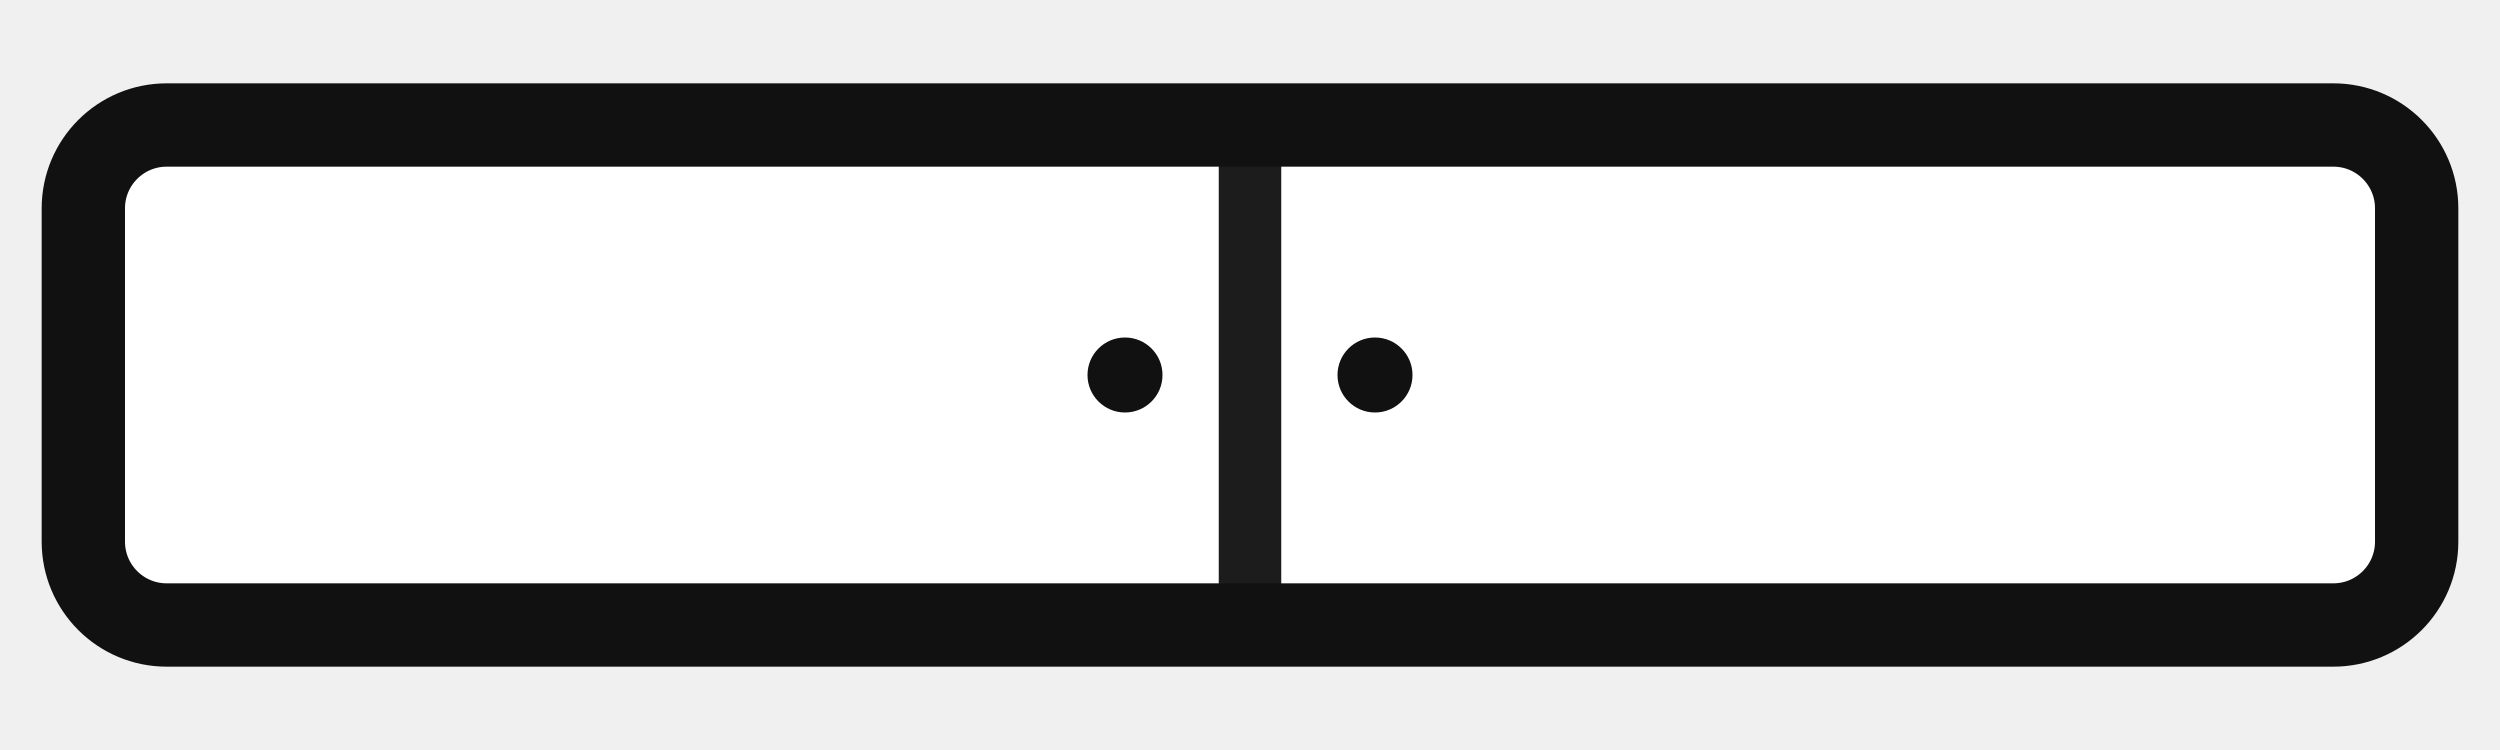
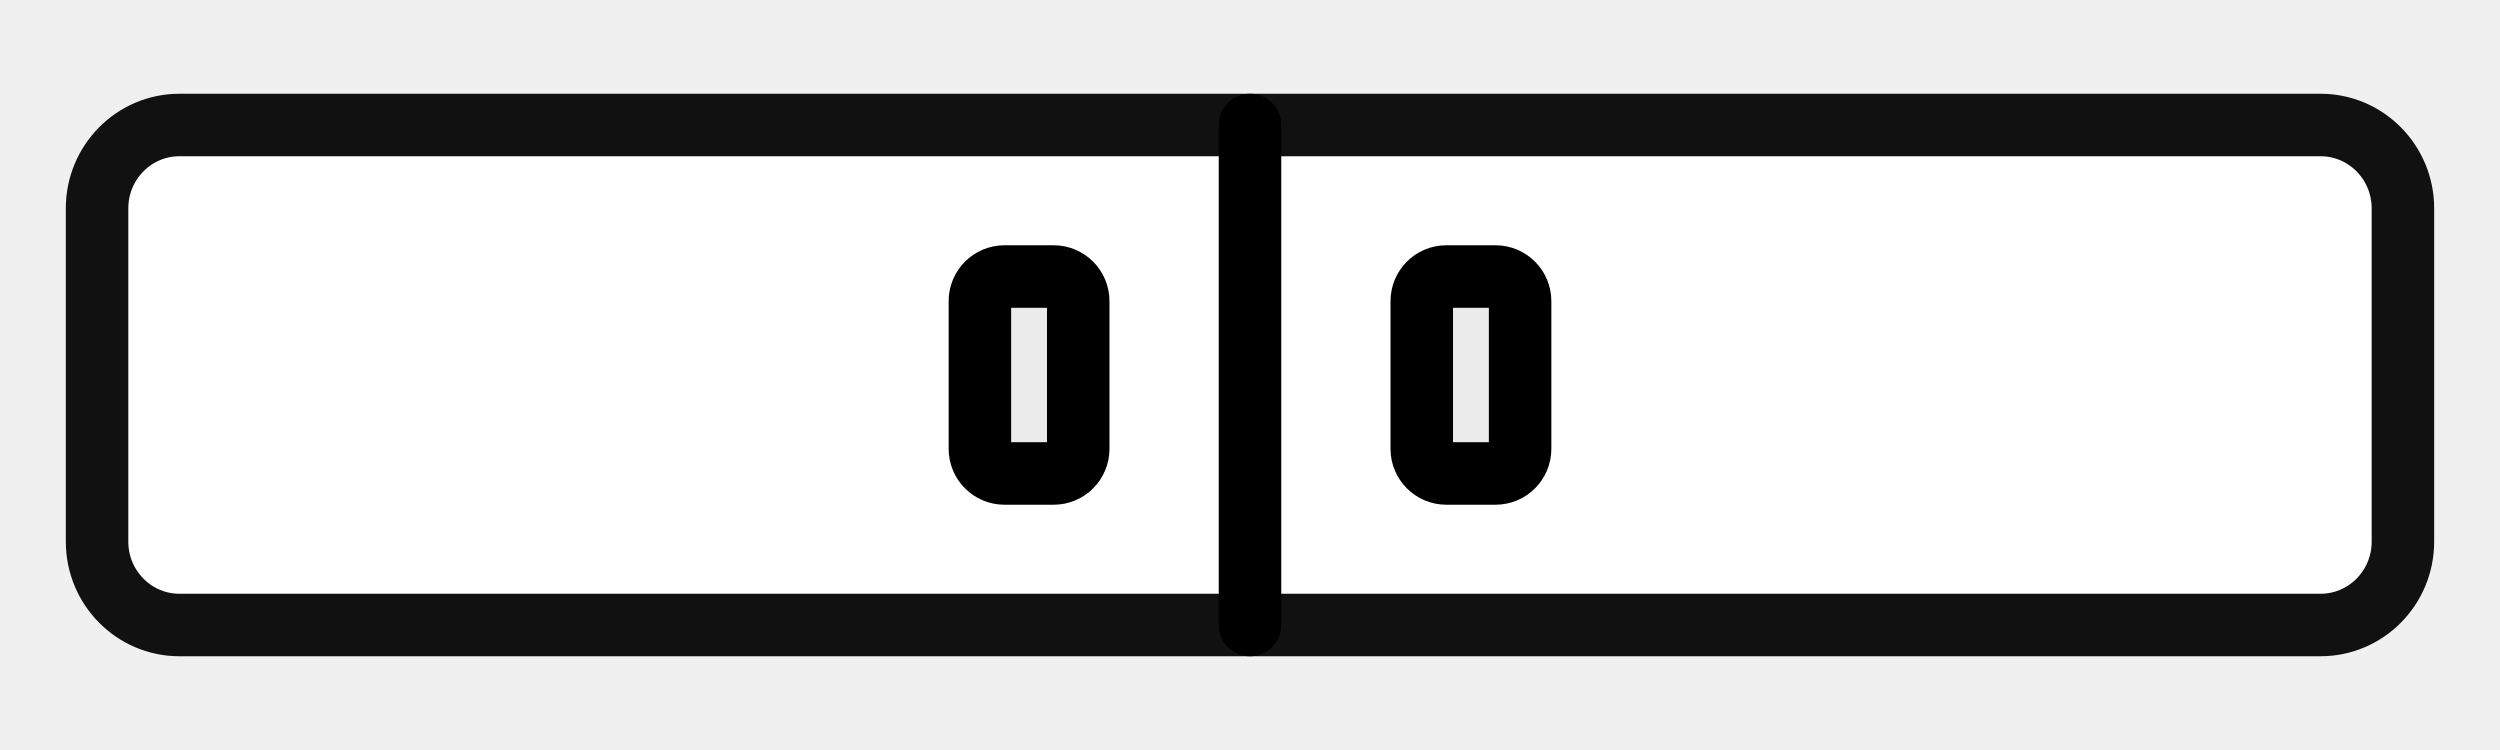
- <svg xmlns="http://www.w3.org/2000/svg" viewBox="0 0 120 36">
-   <rect x="4" y="6" width="112" height="24" rx="4" fill="#ffffff" stroke="#111111" stroke-width="4" />
-   <path d="M60 8v20" stroke="#111111" stroke-width="3" stroke-linecap="round" opacity="0.95" />
-   <circle cx="54" cy="18" r="1.8" fill="#111111" />
-   <circle cx="66" cy="18" r="1.8" fill="#111111" />
+ <svg xmlns="http://www.w3.org/2000/svg" width="100%" height="100%" viewBox="0 0 120 36" version="1.1" xml:space="preserve" style="fill-rule:evenodd;clip-rule:evenodd;">
+   <path d="M115.34,10l0,16c0,2.208 -1.771,4 -3.953,4l-102.775,0c-2.182,0 -3.953,-1.792 -3.953,-4l0,-16c0,-2.208 1.771,-4 3.953,-4l102.775,0c2.182,0 3.953,1.792 3.953,4Z" style="fill:#fff;stroke:#111;stroke-width:3px;" />
+   <path d="M60,6l0,24" style="fill:none;stroke:#000;stroke-width:3px;stroke-linecap:round;stroke-linejoin:round;stroke-miterlimit:1.5;" />
+   <path d="M72.965,14.453l0,7.094c0,0.651 -0.529,1.18 -1.18,1.18l-2.36,0c-0.651,0 -1.18,-0.529 -1.18,-1.18l0,-7.094c0,-0.651 0.529,-1.18 1.18,-1.18l2.36,0c0.651,0 1.18,0.529 1.18,1.18Z" style="fill:#ebebeb;stroke:#000;stroke-width:3px;stroke-linecap:round;stroke-linejoin:round;stroke-miterlimit:1.5;" />
+   <path d="M51.755,14.453l0,7.094c0,0.651 -0.529,1.18 -1.18,1.18l-2.36,0c-0.651,0 -1.18,-0.529 -1.18,-1.18l0,-7.094c0,-0.651 0.529,-1.18 1.18,-1.18l2.36,0c0.651,0 1.18,0.529 1.18,1.18Z" style="fill:#ebebeb;stroke:#000;stroke-width:3px;stroke-linecap:round;stroke-linejoin:round;stroke-miterlimit:1.5;" />
</svg>
